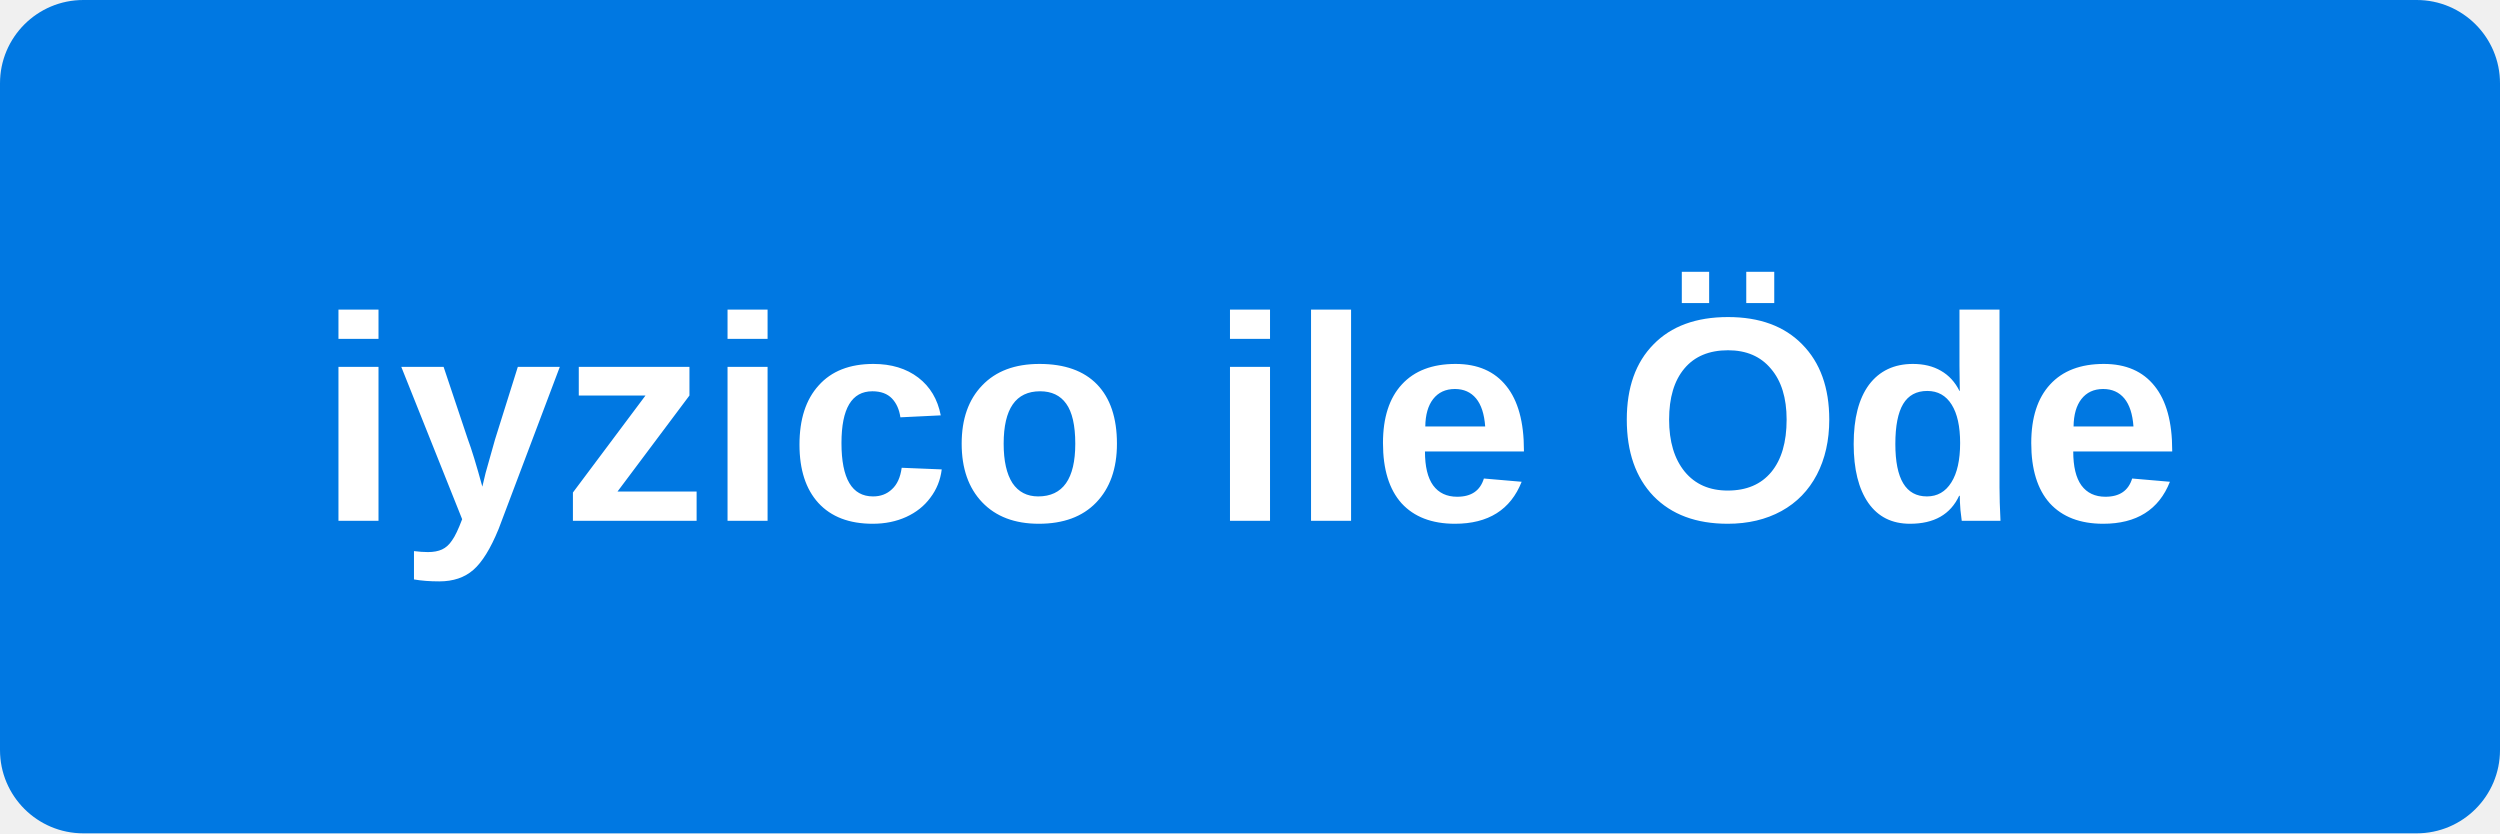
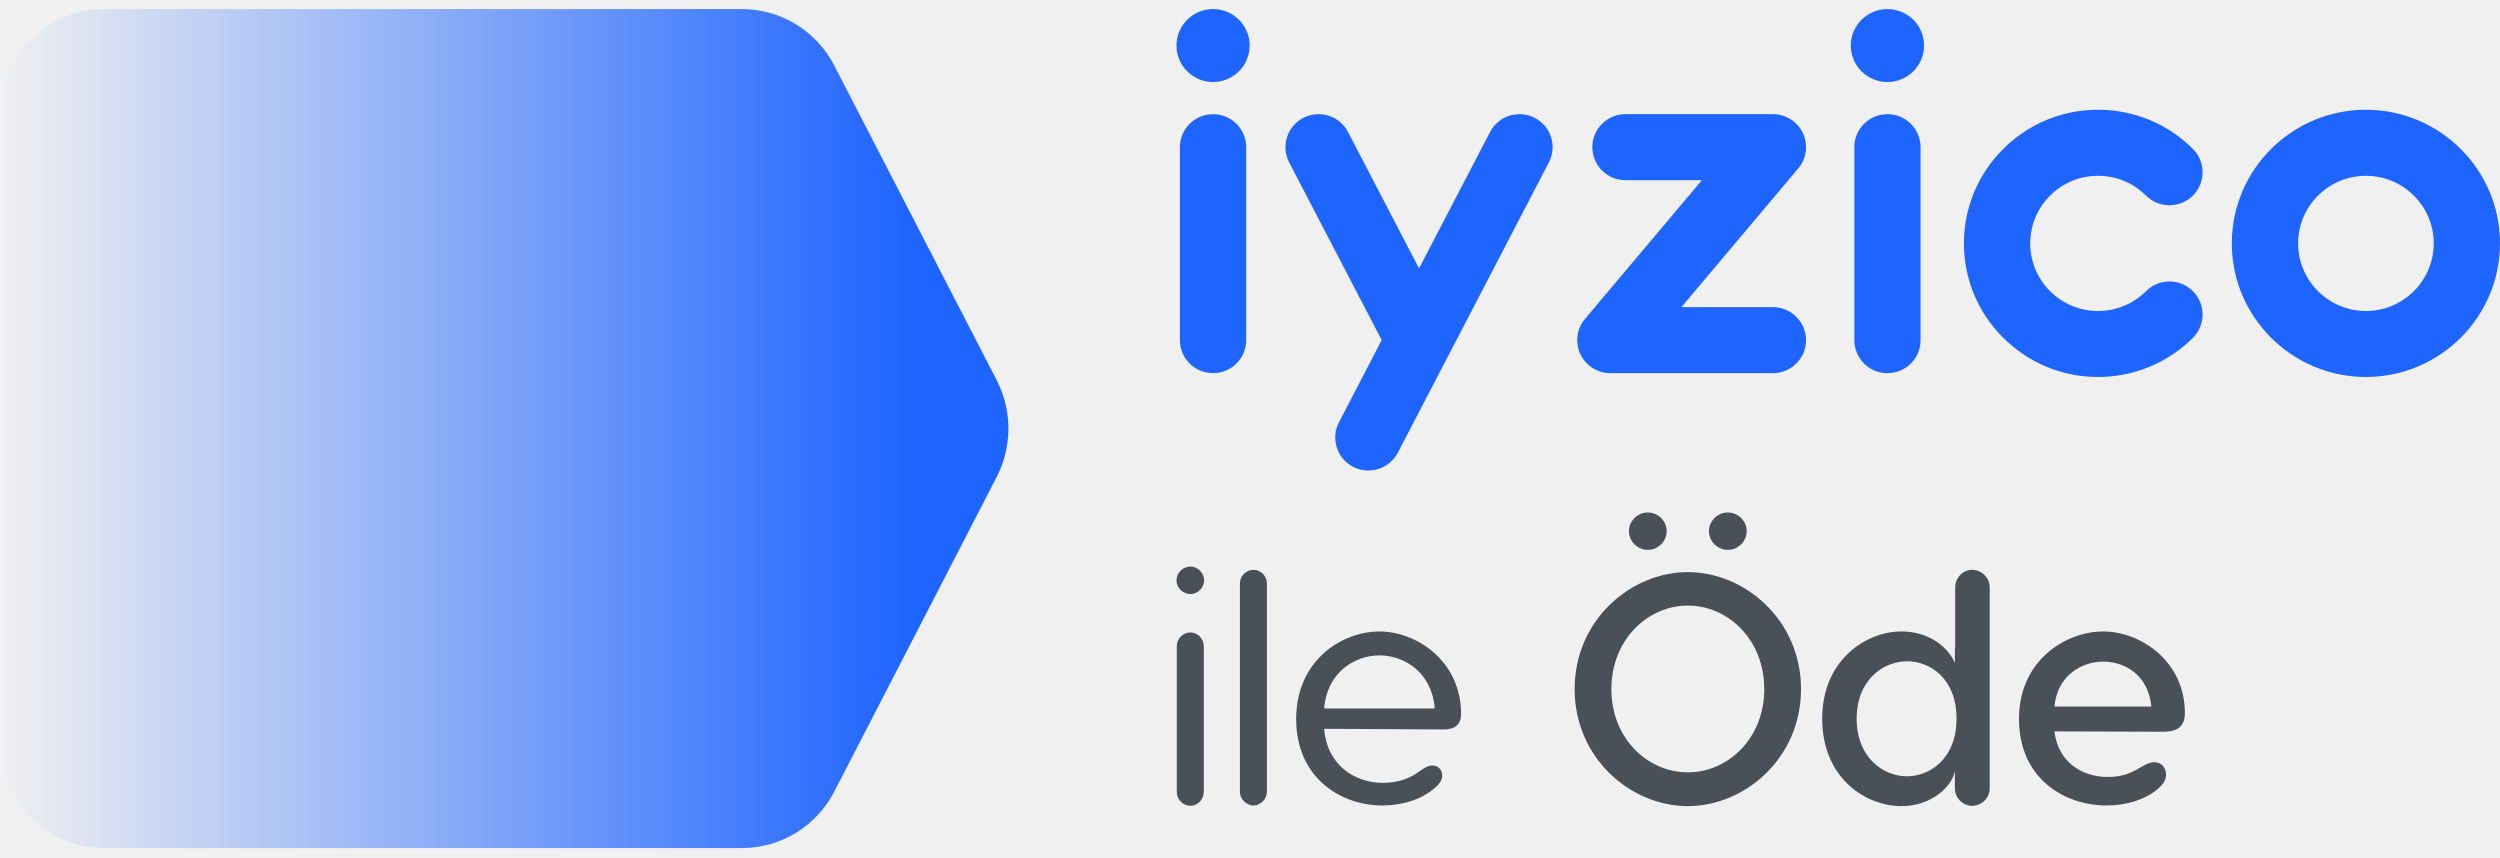
- <svg xmlns="http://www.w3.org/2000/svg" width="120" height="40" viewBox="0 0 120 40">
-   <rect width="120" height="40" rx="4" fill="#0078E2" />
-   <text x="60" y="25" font-family="Arial, sans-serif" font-size="14" font-weight="bold" text-anchor="middle" fill="white">iyzico ile Öde</text>
+ <svg xmlns="http://www.w3.org/2000/svg" width="210px" height="72px" viewBox="0 0 210 72" version="1.1">
+   <defs>
+     <linearGradient x1="90.255%" y1="50%" x2="0%" y2="50%" id="linearGradient-1">
+       <stop stop-color="#1E64FF" offset="0%" />
+       <stop stop-color="#1E64FF" stop-opacity="0" offset="100%" />
+     </linearGradient>
+   </defs>
+   <g id="05---Landings" stroke="none" stroke-width="1" fill="none" fill-rule="evenodd">
+     <g id="004.0.0-Brand-Kit" transform="translate(-215, -1846)">
+       <g id="Group-2-Copy" transform="translate(135, 1674)">
+         <g id="Group-4" transform="translate(0, 83)">
+           <g id="Group" transform="translate(80, 88)">
+             <g id="Group" transform="translate(0, 1.761905)">
+               <g transform="translate(98.82353, 0)" fill="#1E64FF" id="Group-21">
+                 <path d="M26.346,10.32 C27.054,8.963 28.733,8.434 30.097,9.14 C31.462,9.848 31.992,11.522 31.28,12.882 L31.28,12.882 L18.592,37.271 C18.115,38.183 17.199,38.718 16.239,38.759 C15.766,38.782 15.284,38.685 14.836,38.449 C13.471,37.743 12.942,36.069 13.651,34.71 L13.651,34.71 L17.239,27.806 L9.469,12.882 C8.759,11.522 9.292,9.848 10.655,9.14 C12.018,8.434 13.7,8.963 14.406,10.32 L14.406,10.32 L20.376,21.784 Z M77.412,8.458 C80.422,8.458 83.252,9.625 85.381,11.747 C86.464,12.83 86.464,14.585 85.381,15.669 C84.292,16.749 82.53,16.749 81.444,15.669 C80.365,14.594 78.938,14.005 77.412,14.005 C75.891,14.005 74.461,14.594 73.385,15.669 C72.308,16.737 71.716,18.164 71.716,19.681 C71.716,21.197 72.308,22.623 73.385,23.696 C74.461,24.765 75.891,25.362 77.412,25.362 C78.938,25.362 80.365,24.765 81.444,23.696 C82.53,22.612 84.292,22.612 85.381,23.696 C86.464,24.779 86.464,26.535 85.381,27.613 C83.252,29.735 80.422,30.904 77.412,30.904 C74.406,30.904 71.578,29.735 69.45,27.613 C67.322,25.498 66.149,22.678 66.149,19.681 C66.149,16.682 67.322,13.868 69.45,11.747 C71.578,9.625 74.406,8.458 77.412,8.458 Z M99.912,8.458 C106.123,8.458 111.176,13.492 111.176,19.681 C111.176,25.869 106.123,30.904 99.912,30.904 C93.703,30.904 88.65,25.869 88.65,19.681 C88.65,13.492 93.703,8.458 99.912,8.458 Z M3.073,8.828 C4.61,8.828 5.856,10.07 5.856,11.597 L5.856,11.597 L5.856,27.811 C5.856,29.344 4.61,30.582 3.073,30.582 C1.537,30.582 0.29,29.344 0.29,27.811 L0.29,27.811 L0.29,11.597 C0.29,10.07 1.537,8.828 3.073,8.828 Z M48.924,8.827 C48.991,8.827 49.055,8.827 49.117,8.827 L49.956,8.828 C49.989,8.828 50.006,8.828 50.007,8.828 L50.207,8.829 C50.805,8.85 51.398,9.063 51.892,9.477 C53.067,10.456 53.221,12.208 52.236,13.379 L52.236,13.379 L42.413,25.038 L50.1,25.038 C51.637,25.038 52.885,26.282 52.885,27.811 C52.885,29.344 51.637,30.582 50.1,30.582 L50.1,30.582 L36.446,30.582 C35.815,30.582 35.178,30.372 34.657,29.933 C33.481,28.951 33.326,27.204 34.315,26.029 L34.315,26.029 L44.136,14.374 L37.716,14.374 C36.177,14.374 34.933,13.13 34.933,11.597 C34.933,10.07 36.177,8.828 37.716,8.828 L37.716,8.828 L38.784,8.828 C38.851,8.828 38.92,8.828 38.991,8.828 L43.348,8.827 C43.459,8.827 43.571,8.827 43.682,8.827 Z M59.721,8.828 C61.26,8.828 62.503,10.07 62.503,11.597 L62.503,11.597 L62.503,27.811 C62.503,29.344 61.26,30.582 59.721,30.582 C58.185,30.582 56.941,29.344 56.941,27.811 L56.941,27.811 L56.941,11.597 C56.941,10.07 58.185,8.828 59.721,8.828 Z M99.912,14.005 C96.771,14.005 94.217,16.551 94.217,19.681 C94.217,22.811 96.771,25.362 99.912,25.362 C103.055,25.362 105.612,22.811 105.612,19.681 C105.612,16.551 103.055,14.005 99.912,14.005 Z M3.073,6.68248525e-15 C4.77,6.68248525e-15 6.148,1.372 6.148,3.064 C6.148,4.753 4.77,6.128 3.073,6.128 C1.377,6.128 -0,4.753 -0,3.064 C-0,1.372 1.377,6.68248525e-15 3.073,6.68248525e-15 Z M59.721,6.68248525e-15 C61.421,6.68248525e-15 62.797,1.372 62.797,3.064 C62.797,4.753 61.421,6.128 59.721,6.128 C58.022,6.128 56.645,4.753 56.645,3.064 C56.645,1.372 58.022,6.68248525e-15 59.721,6.68248525e-15 Z" id="Combined-Shape" />
+               </g>
+               <path d="M141.777,47.296 C146.559,47.296 151.285,51.316 151.285,57.125 C151.285,62.935 146.559,66.952 141.777,66.952 C136.996,66.952 132.269,62.935 132.269,57.125 C132.269,51.316 136.996,47.296 141.777,47.296 Z M165.659,47.104 C166.451,47.104 167.135,47.765 167.135,48.563 L167.135,65.466 C167.135,66.265 166.451,66.926 165.659,66.926 C164.867,66.926 164.211,66.265 164.211,65.466 L164.211,63.98 C164.02,65.218 162.325,66.952 159.729,66.952 C156.697,66.952 153.064,64.585 153.064,59.604 C153.064,54.702 156.724,52.28 159.729,52.28 C161.751,52.28 163.5,53.327 164.211,54.922 L164.211,53.821 C164.211,53.739 164.211,53.628 164.238,53.546 L164.238,48.563 C164.238,47.765 164.895,47.104 165.659,47.104 Z M99.998,52.363 C100.599,52.363 101.118,52.886 101.118,53.52 L101.118,65.741 C101.118,66.403 100.599,66.926 99.998,66.926 C99.37,66.926 98.85,66.403 98.85,65.741 L98.85,53.52 C98.85,52.886 99.37,52.363 99.998,52.363 Z M105.299,47.104 C105.901,47.104 106.42,47.628 106.42,48.233 L106.42,65.741 C106.42,66.347 105.901,66.897 105.299,66.897 C104.67,66.897 104.152,66.347 104.152,65.741 L104.152,48.233 C104.152,47.628 104.67,47.104 105.299,47.104 Z M115.874,52.28 C118.989,52.28 122.731,54.758 122.731,59.218 C122.731,60.097 122.212,60.512 121.284,60.512 L111.229,60.457 C111.474,63.54 113.824,64.998 116.174,64.998 C117.43,64.998 118.441,64.641 119.342,63.951 C119.753,63.677 119.999,63.54 120.299,63.54 C120.819,63.54 121.146,63.898 121.146,64.393 C121.146,64.696 121.01,64.998 120.545,65.411 C119.452,66.374 117.841,66.897 116.119,66.897 C112.621,66.897 108.879,64.585 108.879,59.63 C108.879,54.676 112.759,52.28 115.874,52.28 Z M176.672,52.28 C179.786,52.28 183.529,54.758 183.529,59.134 C183.529,60.264 182.901,60.704 181.726,60.704 L172.573,60.676 C172.873,63.236 174.868,64.503 177.054,64.503 C178.175,64.503 178.94,64.228 179.786,63.705 C180.25,63.457 180.551,63.265 180.933,63.265 C181.562,63.265 181.945,63.705 181.945,64.31 C181.945,64.669 181.808,65.054 181.207,65.548 C180.169,66.403 178.665,66.897 176.944,66.897 C173.393,66.897 169.595,64.613 169.595,59.63 C169.595,54.675 173.557,52.28 176.672,52.28 Z M160.195,54.784 C158.2,54.784 155.959,56.355 155.959,59.604 C155.959,62.879 158.2,64.448 160.195,64.448 C162.053,64.448 164.348,63.016 164.348,59.604 C164.348,56.162 162.053,54.784 160.195,54.784 Z M141.777,50.105 C138.443,50.105 135.356,52.941 135.356,57.125 C135.356,61.309 138.443,64.117 141.777,64.117 C145.11,64.117 148.198,61.309 148.198,57.125 C148.198,52.941 145.137,50.105 141.777,50.105 Z M115.874,54.291 C113.851,54.291 111.474,55.666 111.229,58.749 L120.518,58.749 C120.273,55.666 117.922,54.291 115.874,54.291 Z M176.672,54.813 C174.868,54.813 172.819,55.969 172.573,58.584 L180.715,58.584 C180.47,55.969 178.503,54.813 176.672,54.813 Z M99.998,46.829 C100.599,46.829 101.145,47.351 101.145,47.985 C101.145,48.618 100.599,49.141 99.998,49.141 C99.37,49.141 98.824,48.618 98.824,47.985 C98.824,47.351 99.37,46.829 99.998,46.829 Z M145.137,42.286 C146.011,42.286 146.722,43.001 146.722,43.856 C146.722,44.709 146.011,45.425 145.137,45.425 C144.263,45.425 143.553,44.709 143.553,43.856 C143.553,43.001 144.263,42.286 145.137,42.286 Z M138.417,42.286 C139.29,42.286 140,43.001 140,43.856 C140,44.709 139.29,45.425 138.417,45.425 C137.542,45.425 136.832,44.709 136.832,43.856 C136.832,43.001 137.542,42.286 138.417,42.286 Z" id="Combined-Shape" fill="#495057" />
+               <g id="Group-3" fill="url(#linearGradient-1)">
+                 <path d="M8.735,0 C3.911,0 0,3.944 0,8.81 L0,61.667 C0,66.533 3.911,70.476 8.735,70.476 L62.33,70.476 C65.587,70.476 68.573,68.649 70.077,65.735 L83.72,39.307 C84.366,38.054 84.694,36.684 84.706,35.313 L84.706,35.163 C84.694,33.792 84.366,32.422 83.72,31.17 L70.077,4.741 C68.573,1.828 65.587,0 62.33,0 L8.735,0 Z" id="Fill-1" />
+               </g>
+             </g>
+           </g>
+         </g>
+       </g>
+     </g>
+   </g>
</svg>
